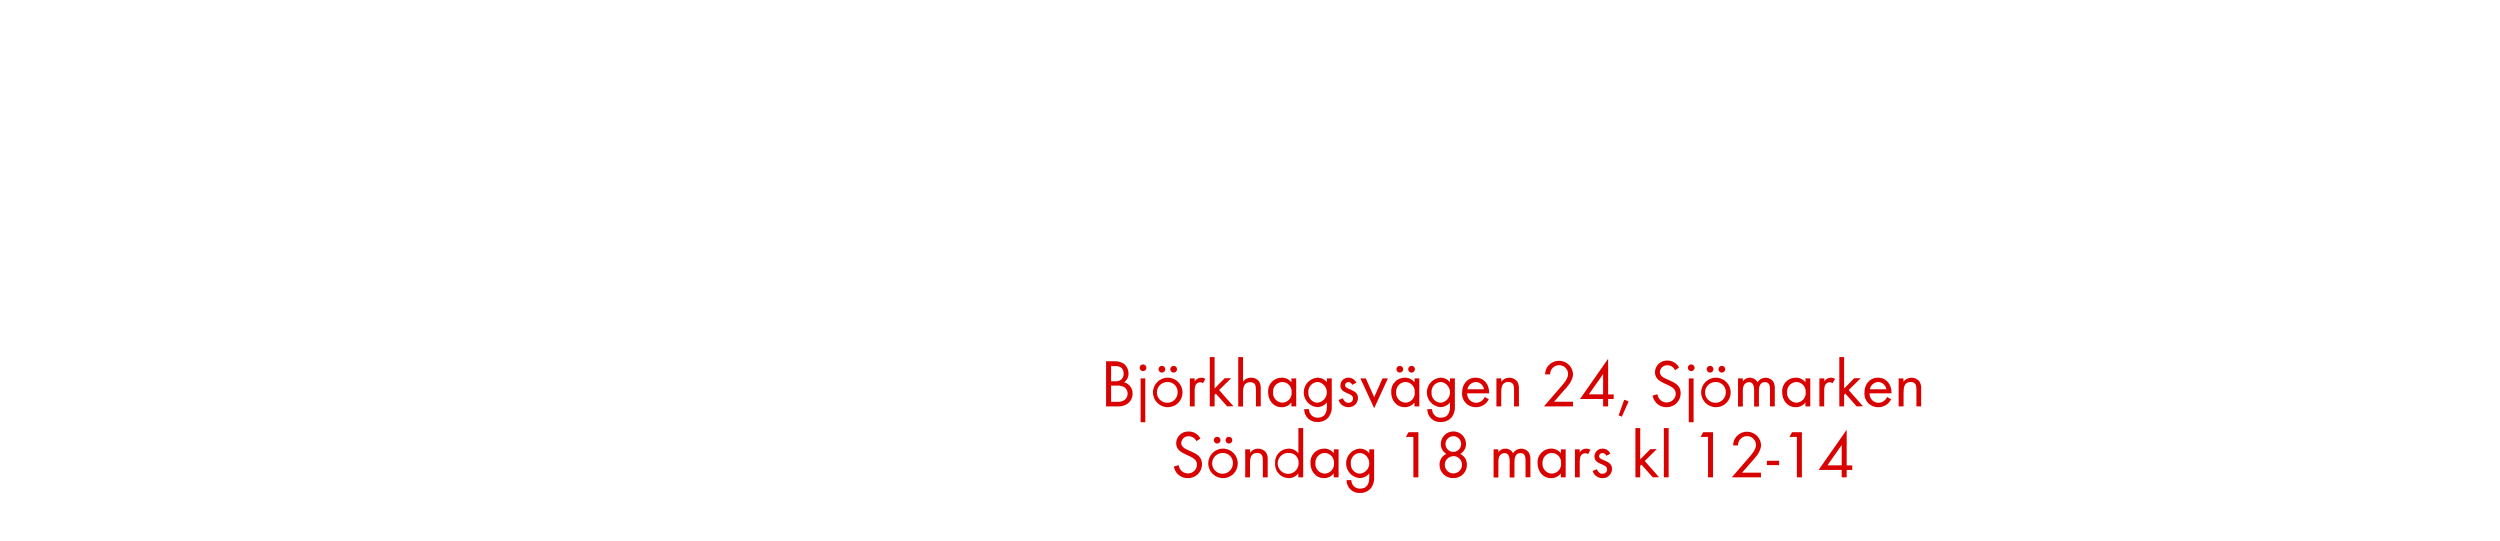
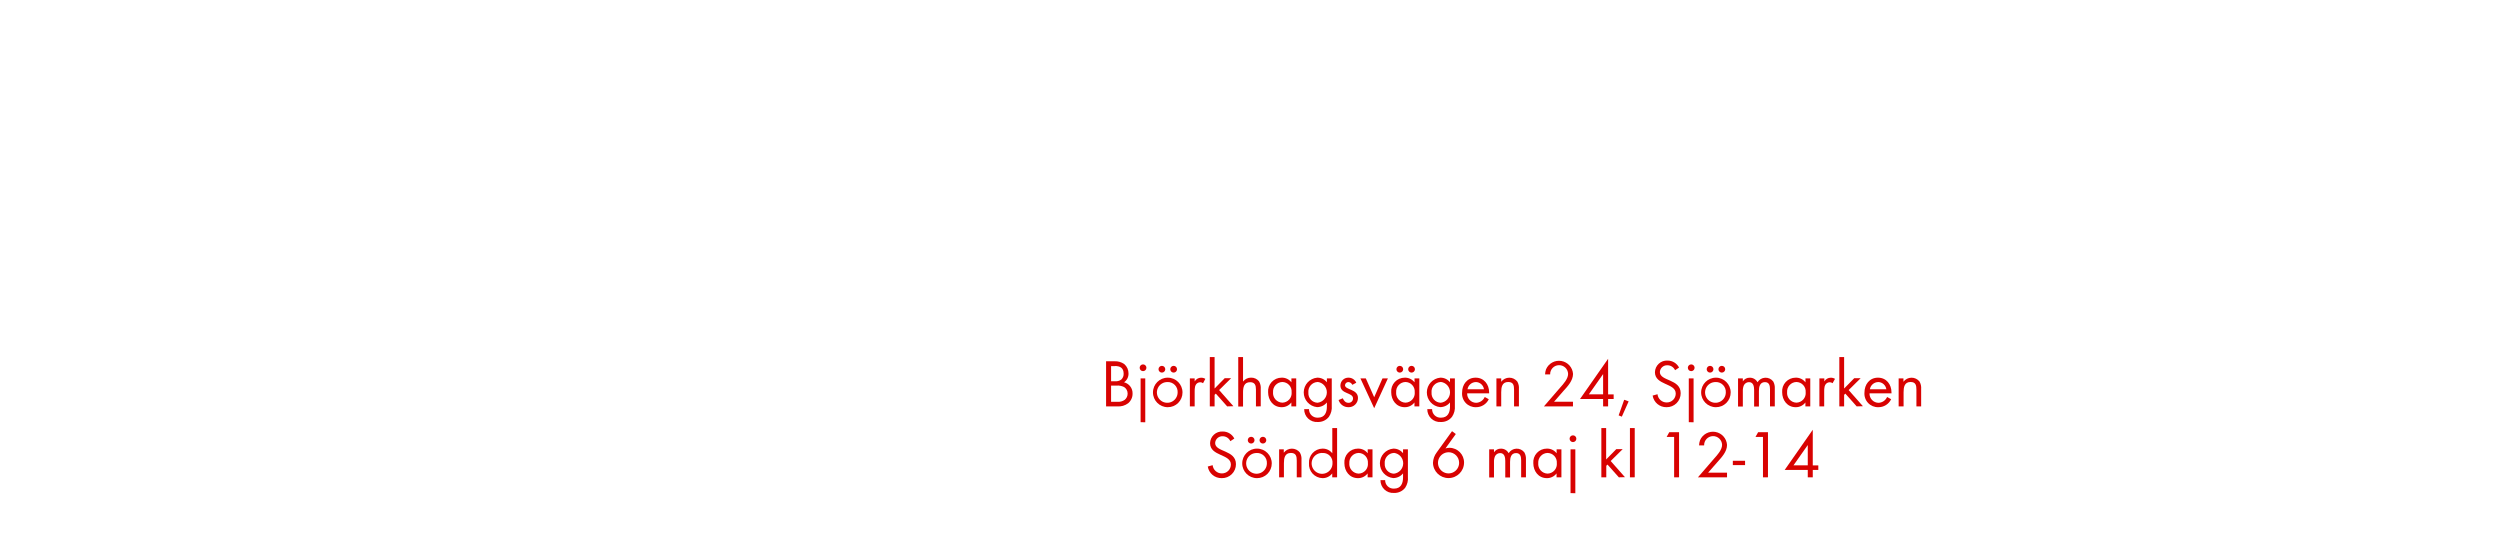
<svg xmlns="http://www.w3.org/2000/svg" id="Layer_1" data-name="Layer 1" viewBox="0 0 740 160">
  <defs>
    <style>.cls-1{fill:#d80201;}</style>
  </defs>
  <path class="cls-1" d="M333.92,119.37a4.68,4.68,0,0,1-3.2.92H327.4V106.94h2.4a4.6,4.6,0,0,1,3,.84,3.62,3.62,0,0,1,1.24,2.78,3.06,3.06,0,0,1-1.32,2.6,3.34,3.34,0,0,1,2.52,3.36A3.64,3.64,0,0,1,333.92,119.37Zm-3.88-11h-1.16v4.48H330a2.77,2.77,0,0,0,1.9-.5,2.25,2.25,0,0,0,.7-1.74C332.6,108.92,331.56,108.34,330,108.34Zm2.62,6.16a4.28,4.28,0,0,0-2.12-.4h-1.66v4.8h1.86a3.25,3.25,0,0,0,2.18-.58,2.34,2.34,0,0,0,.86-1.84A2.29,2.29,0,0,0,332.66,114.51Z" />
  <path class="cls-1" d="M338.34,109.86a1,1,0,1,1,1-1A1,1,0,0,1,338.34,109.86Zm-.72,15.1V112H339v13Z" />
  <path class="cls-1" d="M345.64,120.53a4.37,4.37,0,1,1,4.38-4.36A4.34,4.34,0,0,1,345.64,120.53Zm0-7.44a3.07,3.07,0,1,0,2.94,3.08A2.91,2.91,0,0,0,345.62,113.08Zm-1.72-2.8a1,1,0,0,1-1-1,1,1,0,1,1,1,1Zm3.48,0a1,1,0,0,1-1-1,1,1,0,1,1,1,1Z" />
  <path class="cls-1" d="M356.1,113.43a1.26,1.26,0,0,0-.84-.28,1.54,1.54,0,0,0-.72.18c-.92.5-.92,1.68-.92,2.58v4.38H352.2V112h1.42v.9a2.22,2.22,0,0,1,1.88-1.1,2.36,2.36,0,0,1,1.28.34Z" />
  <path class="cls-1" d="M363.24,120.29l-3.36-3.78-.36.36v3.42H358.1V105.7h1.42V115l3-3.06h1.9l-3.56,3.52,4.22,4.78Z" />
  <path class="cls-1" d="M371.76,120.29v-5c0-1.24-.3-2.16-1.72-2.16-1.86,0-2.1,1.56-2.1,3.06v4.14h-1.42V105.7h1.42v7.24a2.94,2.94,0,0,1,2.38-1.16,2.89,2.89,0,0,1,2.38,1.14,3.9,3.9,0,0,1,.48,2.22v5.14Z" />
  <path class="cls-1" d="M382.24,120.29v-1.16a3.54,3.54,0,0,1-2.88,1.4c-2.48,0-4-2.08-4-4.42a4,4,0,0,1,4-4.32,3.51,3.51,0,0,1,2.9,1.38V112h1.42v8.3Zm-2.68-7.22a2.83,2.83,0,0,0-2.74,3,2.86,2.86,0,0,0,2.74,3.12,2.83,2.83,0,0,0,2.76-3.12A2.8,2.8,0,0,0,379.56,113.07Z" />
  <path class="cls-1" d="M393.36,123.37a4,4,0,0,1-3.32,1.54,3.74,3.74,0,0,1-4-3.8h1.42a2.48,2.48,0,0,0,2.64,2.52c2,0,2.66-1.5,2.66-3.28v-1.22a3.75,3.75,0,0,1-2.92,1.38,4.38,4.38,0,0,1,.06-8.72,3.55,3.55,0,0,1,2.86,1.36V112h1.44v8.12A5,5,0,0,1,393.36,123.37ZM390,113.07a2.85,2.85,0,0,0-2.72,3.14,2.8,2.8,0,0,0,2.72,3,3.1,3.1,0,0,0,0-6.16Z" />
  <path class="cls-1" d="M399.12,120.53a3,3,0,0,1-2.9-2.12l1.24-.52c.34.74.8,1.34,1.68,1.34a1.29,1.29,0,0,0,1.36-1.3c0-1.8-3.74-1.24-3.74-3.82a2.33,2.33,0,0,1,2.42-2.32,2.49,2.49,0,0,1,2.28,1.5l-1.18.62a1.33,1.33,0,0,0-1.16-.82,1,1,0,0,0-1,.92c0,1.46,3.84,1.08,3.84,3.8A2.73,2.73,0,0,1,399.12,120.53Z" />
  <path class="cls-1" d="M406.76,120.83,402.68,112h1.6l2.48,5.58,2.46-5.58h1.6Z" />
  <path class="cls-1" d="M418.68,120.29v-1.16a3.54,3.54,0,0,1-2.88,1.4c-2.48,0-4-2.08-4-4.42a4,4,0,0,1,4-4.32,3.51,3.51,0,0,1,2.9,1.38V112h1.42v8.3ZM416,113.07a2.83,2.83,0,0,0-2.74,3,2.86,2.86,0,0,0,2.74,3.12,2.83,2.83,0,0,0,2.76-3.12A2.8,2.8,0,0,0,416,113.07Zm-1.66-2.78a1,1,0,0,1-1-1,1,1,0,1,1,1,1Zm3.48,0a1,1,0,0,1-1-1,1,1,0,1,1,1,1Z" />
  <path class="cls-1" d="M429.8,123.37a4,4,0,0,1-3.32,1.54,3.74,3.74,0,0,1-4-3.8h1.42a2.48,2.48,0,0,0,2.64,2.52c2,0,2.66-1.5,2.66-3.28v-1.22a3.75,3.75,0,0,1-2.92,1.38,4.38,4.38,0,0,1,.06-8.72,3.55,3.55,0,0,1,2.86,1.36V112h1.44v8.12A5,5,0,0,1,429.8,123.37Zm-3.34-10.3a2.85,2.85,0,0,0-2.72,3.14,2.8,2.8,0,0,0,2.72,3,3.1,3.1,0,0,0,0-6.16Z" />
  <path class="cls-1" d="M434.28,116.43a2.69,2.69,0,0,0,2.64,2.8,2.86,2.86,0,0,0,2.56-1.72l1.2.66a4.14,4.14,0,0,1-3.8,2.36,4,4,0,0,1-4.1-4.34c0-2.4,1.5-4.4,4-4.4s4,2,4,4.36v.28Zm2.56-3.34a2.55,2.55,0,0,0-2.46,2.14h4.88A2.49,2.49,0,0,0,436.84,113.08Z" />
  <path class="cls-1" d="M448.16,120.29v-4.9c0-1.3-.18-2.32-1.74-2.32-1.84,0-2.06,1.6-2.06,3.06v4.16h-1.42V112h1.42v1a3,3,0,0,1,4.76-.06,3.8,3.8,0,0,1,.48,2.2v5.16Z" />
  <path class="cls-1" d="M462.72,115.79,460,118.91h5.6v1.38H457l4.86-5.62c.9-1,2.3-2.54,2.3-4a2.66,2.66,0,0,0-5.32.16h-1.5a5.53,5.53,0,0,1,.28-1.5,4.17,4.17,0,0,1,8,1.36C465.6,112.7,464,114.39,462.72,115.79Z" />
  <path class="cls-1" d="M476,118.11v2.18h-1.48v-2.18h-6.84L476,106.2v10.54h1.64v1.36Zm-1.48-7.38-4.22,6h4.22Z" />
  <path class="cls-1" d="M480.06,123.33l-.94-.38,1.64-4.62,1.32.48Z" />
  <path class="cls-1" d="M493.3,120.53a4.08,4.08,0,0,1-4.12-3.44l1.44-.4a2.72,2.72,0,0,0,2.72,2.44,2.63,2.63,0,0,0,2.68-2.64c0-3.14-6.16-2.4-6.16-6.32a3.53,3.53,0,0,1,3.74-3.44A3.8,3.8,0,0,1,497,108.8l-1.18.78a2.47,2.47,0,0,0-2.28-1.46,2.12,2.12,0,0,0-2.22,2c0,2.76,6.16,2,6.16,6.26A4.11,4.11,0,0,1,493.3,120.53Z" />
  <path class="cls-1" d="M500.6,109.86a1,1,0,1,1,1-1A1,1,0,0,1,500.6,109.86Zm-.72,15.1V112h1.42v13Z" />
  <path class="cls-1" d="M507.9,120.53a4.37,4.37,0,1,1,4.38-4.36A4.34,4.34,0,0,1,507.9,120.53Zm0-7.44a3.07,3.07,0,1,0,2.94,3.08A2.91,2.91,0,0,0,507.88,113.08Zm-1.72-2.8a1,1,0,0,1-1-1,1,1,0,1,1,1,1Zm3.48,0a1,1,0,0,1-1-1,1,1,0,1,1,1,1Z" />
  <path class="cls-1" d="M523.92,120.29v-5c0-1.06-.18-2.18-1.5-2.18-1.5,0-1.78,1.4-1.78,2.6v4.62h-1.42v-4.92c0-1-.22-2.3-1.52-2.3a1.72,1.72,0,0,0-1.5.9,4,4,0,0,0-.32,1.8v4.52h-1.42V112h1.42v.88a2.37,2.37,0,0,1,2.06-1.08,2.53,2.53,0,0,1,2.28,1.34,2.83,2.83,0,0,1,4.66-.22,3.89,3.89,0,0,1,.46,2.12v5.26Z" />
  <path class="cls-1" d="M534.4,120.29v-1.16a3.54,3.54,0,0,1-2.88,1.4c-2.48,0-4-2.08-4-4.42a4,4,0,0,1,4-4.32,3.51,3.51,0,0,1,2.9,1.38V112h1.42v8.3Zm-2.68-7.22a2.83,2.83,0,0,0-2.74,3,2.86,2.86,0,0,0,2.74,3.12,2.83,2.83,0,0,0,2.76-3.12A2.8,2.8,0,0,0,531.72,113.07Z" />
  <path class="cls-1" d="M542.44,113.43a1.26,1.26,0,0,0-.84-.28,1.54,1.54,0,0,0-.72.18c-.92.5-.92,1.68-.92,2.58v4.38h-1.42V112H540v.9a2.22,2.22,0,0,1,1.88-1.1,2.36,2.36,0,0,1,1.28.34Z" />
  <path class="cls-1" d="M549.58,120.29l-3.36-3.78-.36.36v3.42h-1.42V105.7h1.42V115l3-3.06h1.9l-3.56,3.52,4.22,4.78Z" />
  <path class="cls-1" d="M553.38,116.43a2.69,2.69,0,0,0,2.64,2.8,2.86,2.86,0,0,0,2.56-1.72l1.2.66a4.14,4.14,0,0,1-3.8,2.36,4,4,0,0,1-4.1-4.34c0-2.4,1.5-4.4,4-4.4s4,2,4,4.36v.28Zm2.56-3.34a2.55,2.55,0,0,0-2.46,2.14h4.88A2.49,2.49,0,0,0,555.94,113.08Z" />
  <path class="cls-1" d="M567.26,120.29v-4.9c0-1.3-.18-2.32-1.74-2.32-1.84,0-2.06,1.6-2.06,3.06v4.16H562V112h1.42v1a3,3,0,0,1,4.76-.06,3.8,3.8,0,0,1,.48,2.2v5.16Z" />
-   <path class="cls-1" d="M351.58,141.53a4.08,4.08,0,0,1-4.12-3.44l1.44-.4a2.72,2.72,0,0,0,2.72,2.44,2.63,2.63,0,0,0,2.68-2.64c0-3.14-6.16-2.4-6.16-6.32a3.53,3.53,0,0,1,3.74-3.44,3.8,3.8,0,0,1,3.44,2.08l-1.18.78a2.47,2.47,0,0,0-2.28-1.46,2.12,2.12,0,0,0-2.22,2c0,2.76,6.16,2,6.16,6.26A4.11,4.11,0,0,1,351.58,141.53Z" />
-   <path class="cls-1" d="M362,141.53a4.37,4.37,0,1,1,4.38-4.36A4.34,4.34,0,0,1,362,141.53Zm0-7.44a3.07,3.07,0,1,0,2.94,3.08A2.91,2.91,0,0,0,362,134.08Zm-1.72-2.8a1,1,0,0,1-1-1,1,1,0,1,1,1,1Zm3.48,0a1,1,0,0,1-1-1,1,1,0,1,1,1,1Z" />
-   <path class="cls-1" d="M373.8,141.29v-4.9c0-1.3-.18-2.32-1.74-2.32-1.84,0-2.06,1.6-2.06,3.06v4.16h-1.42V133H370v1a3,3,0,0,1,4.76-.06,3.8,3.8,0,0,1,.48,2.2v5.16Z" />
-   <path class="cls-1" d="M384.3,141.29v-1.16a3.54,3.54,0,0,1-2.88,1.4,4.11,4.11,0,0,1-4-4.4,4.07,4.07,0,0,1,4-4.34,3.56,3.56,0,0,1,2.9,1.38V126.7h1.42v14.58Zm-2.68-7.2a3.09,3.09,0,1,0,2.76,3A2.78,2.78,0,0,0,381.62,134.08Z" />
-   <path class="cls-1" d="M394.78,141.29v-1.16a3.54,3.54,0,0,1-2.88,1.4c-2.48,0-4-2.08-4-4.42a4,4,0,0,1,4-4.32,3.51,3.51,0,0,1,2.9,1.38V133h1.42v8.3Zm-2.68-7.22a2.83,2.83,0,0,0-2.74,3,2.86,2.86,0,0,0,2.74,3.12,2.83,2.83,0,0,0,2.76-3.12A2.8,2.8,0,0,0,392.1,134.07Z" />
-   <path class="cls-1" d="M405.9,144.37a4,4,0,0,1-3.32,1.54,3.74,3.74,0,0,1-4-3.8H400a2.48,2.48,0,0,0,2.64,2.52c2,0,2.66-1.5,2.66-3.28v-1.22a3.75,3.75,0,0,1-2.92,1.38,4.38,4.38,0,0,1,.06-8.72,3.55,3.55,0,0,1,2.86,1.36V133h1.44v8.12A5,5,0,0,1,405.9,144.37Zm-3.34-10.3a2.85,2.85,0,0,0-2.72,3.14,2.8,2.8,0,0,0,2.72,3,3.1,3.1,0,0,0,0-6.16Z" />
-   <path class="cls-1" d="M418.36,141.29V129.34h-2.22l.78-1.4h2.92v13.34Z" />
-   <path class="cls-1" d="M430.18,141.51a3.91,3.91,0,0,1-4.08-3.9,3.48,3.48,0,0,1,2-3.26,3.35,3.35,0,0,1-1.62-2.92,3.73,3.73,0,0,1,7.46,0,3.48,3.48,0,0,1-1.68,2.94,3.46,3.46,0,0,1,1.94,3.22A3.88,3.88,0,0,1,430.18,141.51Zm0-6.48a2.55,2.55,0,1,0,2.58,2.54A2.56,2.56,0,0,0,430.14,135Zm0-5.92a2.32,2.32,0,1,0,2.32,2.32A2.32,2.32,0,0,0,430.18,129.1Z" />
-   <path class="cls-1" d="M451.56,141.29v-5c0-1.06-.18-2.18-1.5-2.18-1.5,0-1.78,1.4-1.78,2.6v4.62h-1.42v-4.92c0-1-.22-2.3-1.52-2.3a1.72,1.72,0,0,0-1.5.9,4,4,0,0,0-.32,1.8v4.52H442.1V133h1.42v.88a2.37,2.37,0,0,1,2.06-1.08,2.53,2.53,0,0,1,2.28,1.34,2.83,2.83,0,0,1,4.66-.22A3.89,3.89,0,0,1,453,136v5.26Z" />
-   <path class="cls-1" d="M462,141.29v-1.16a3.54,3.54,0,0,1-2.88,1.4c-2.48,0-4-2.08-4-4.42a4,4,0,0,1,4-4.32,3.51,3.51,0,0,1,2.9,1.38V133h1.42v8.3Zm-2.68-7.22a2.83,2.83,0,0,0-2.74,3,2.86,2.86,0,0,0,2.74,3.12,2.83,2.83,0,0,0,2.76-3.12A2.8,2.8,0,0,0,459.36,134.07Z" />
-   <path class="cls-1" d="M470.08,134.43a1.26,1.26,0,0,0-.84-.28,1.54,1.54,0,0,0-.72.18c-.92.5-.92,1.68-.92,2.58v4.38h-1.42V133h1.42v.9a2.22,2.22,0,0,1,1.88-1.1,2.36,2.36,0,0,1,1.28.34Z" />
-   <path class="cls-1" d="M474.32,141.53a3,3,0,0,1-2.9-2.12l1.24-.52c.34.74.8,1.34,1.68,1.34a1.29,1.29,0,0,0,1.36-1.3c0-1.8-3.74-1.24-3.74-3.82a2.33,2.33,0,0,1,2.42-2.32,2.49,2.49,0,0,1,2.28,1.5l-1.18.62a1.33,1.33,0,0,0-1.16-.82,1,1,0,0,0-1,.92c0,1.46,3.84,1.08,3.84,3.8A2.73,2.73,0,0,1,474.32,141.53Z" />
-   <path class="cls-1" d="M489.22,141.29l-3.36-3.78-.36.36v3.42h-1.42V126.7h1.42V136l3-3.06h1.9l-3.56,3.52,4.22,4.78Z" />
-   <path class="cls-1" d="M492.5,141.29V126.7h1.42v14.58Z" />
-   <path class="cls-1" d="M505.58,141.29V129.34h-2.22l.78-1.4h2.92v13.34Z" />
-   <path class="cls-1" d="M518.38,136.79l-2.74,3.12h5.6v1.38h-8.62l4.86-5.62c.9-1,2.3-2.54,2.3-4a2.66,2.66,0,0,0-5.32.16H513a5.53,5.53,0,0,1,.28-1.5,4.17,4.17,0,0,1,8,1.36C521.26,133.7,519.62,135.39,518.38,136.79Z" />
-   <path class="cls-1" d="M523,137.67v-1.28h3.62v1.28Z" />
-   <path class="cls-1" d="M531.88,141.29V129.34h-2.22l.78-1.4h2.92v13.34Z" />
-   <path class="cls-1" d="M546.62,139.11v2.18h-1.48v-2.18H538.3l8.32-11.9v10.54h1.64v1.36Zm-1.48-7.38-4.22,6h4.22Z" />
+   <path class="cls-1" d="M361.62,141.53a4.08,4.08,0,0,1-4.12-3.44l1.44-.4a2.72,2.72,0,0,0,2.72,2.44,2.63,2.63,0,0,0,2.68-2.64c0-3.14-6.16-2.4-6.16-6.32a3.53,3.53,0,0,1,3.74-3.44,3.8,3.8,0,0,1,3.44,2.08l-1.18.78a2.47,2.47,0,0,0-2.28-1.46,2.12,2.12,0,0,0-2.22,2c0,2.76,6.16,2,6.16,6.26A4.11,4.11,0,0,1,361.62,141.53Z" />
+   <path class="cls-1" d="M372.06,141.53a4.37,4.37,0,1,1,4.38-4.36A4.34,4.34,0,0,1,372.06,141.53Zm0-7.44a3.07,3.07,0,1,0,2.94,3.08A2.91,2.91,0,0,0,372,134.08Zm-1.72-2.8a1,1,0,0,1-1-1,1,1,0,1,1,1,1Zm3.48,0a1,1,0,0,1-1-1,1,1,0,1,1,1,1Z" />
+   <path class="cls-1" d="M383.84,141.29v-4.9c0-1.3-.18-2.32-1.74-2.32-1.84,0-2.06,1.6-2.06,3.06v4.16h-1.42V133H380v1a3,3,0,0,1,4.76-.06,3.8,3.8,0,0,1,.48,2.2v5.16Z" />
+   <path class="cls-1" d="M394.34,141.29v-1.16a3.54,3.54,0,0,1-2.88,1.4,4.11,4.11,0,0,1-4-4.4,4.07,4.07,0,0,1,4-4.34,3.56,3.56,0,0,1,2.9,1.38V126.7h1.42v14.58Zm-2.68-7.2a3.09,3.09,0,1,0,2.76,3A2.78,2.78,0,0,0,391.66,134.08Z" />
+   <path class="cls-1" d="M404.82,141.29v-1.16a3.54,3.54,0,0,1-2.88,1.4c-2.48,0-4-2.08-4-4.42a4,4,0,0,1,4-4.32,3.51,3.51,0,0,1,2.9,1.38V133h1.42v8.3Zm-2.68-7.22a2.83,2.83,0,0,0-2.74,3,2.86,2.86,0,0,0,2.74,3.12,2.83,2.83,0,0,0,2.76-3.12A2.8,2.8,0,0,0,402.14,134.07Z" />
+   <path class="cls-1" d="M415.94,144.37a4,4,0,0,1-3.32,1.54,3.74,3.74,0,0,1-4-3.8H410a2.48,2.48,0,0,0,2.64,2.52c2,0,2.66-1.5,2.66-3.28v-1.22a3.75,3.75,0,0,1-2.92,1.38,4.38,4.38,0,0,1,.06-8.72,3.55,3.55,0,0,1,2.86,1.36V133h1.44v8.12A5,5,0,0,1,415.94,144.37Zm-3.34-10.3a2.85,2.85,0,0,0-2.72,3.14,2.8,2.8,0,0,0,2.72,3,3.1,3.1,0,0,0,0-6.16Z" />
+   <path class="cls-1" d="M428.78,141.51a4.59,4.59,0,0,1-4.62-4.52,5.34,5.34,0,0,1,1.1-3.06l4.54-6.3,1.12.84-3.06,4.26a4.22,4.22,0,0,1,1.22-.18,4.34,4.34,0,0,1,4.28,4.4A4.6,4.6,0,0,1,428.78,141.51Zm0-7.64a3.13,3.13,0,1,0,3.12,3.12A3.12,3.12,0,0,0,428.76,133.86Z" />
+   <path class="cls-1" d="M450.26,141.29v-5c0-1.06-.18-2.18-1.5-2.18-1.5,0-1.78,1.4-1.78,2.6v4.62h-1.42v-4.92c0-1-.22-2.3-1.52-2.3a1.72,1.72,0,0,0-1.5.9,4,4,0,0,0-.32,1.8v4.52H440.8V133h1.42v.88a2.37,2.37,0,0,1,2.06-1.08,2.53,2.53,0,0,1,2.28,1.34,2.83,2.83,0,0,1,4.66-.22,3.89,3.89,0,0,1,.46,2.12v5.26Z" />
+   <path class="cls-1" d="M460.74,141.29v-1.16a3.54,3.54,0,0,1-2.88,1.4c-2.48,0-4-2.08-4-4.42a4,4,0,0,1,4-4.32,3.51,3.51,0,0,1,2.9,1.38V133h1.42v8.3Zm-2.68-7.22a2.83,2.83,0,0,0-2.74,3,2.86,2.86,0,0,0,2.74,3.12,2.83,2.83,0,0,0,2.76-3.12A2.8,2.8,0,0,0,458.06,134.07Z" />
+   <path class="cls-1" d="M465.6,130.86a1,1,0,1,1,1-1A1,1,0,0,1,465.6,130.86Zm-.72,15.1V133h1.42v13Z" />
+   <path class="cls-1" d="M479.18,141.29l-3.36-3.78-.36.36v3.42H474V126.7h1.42V136l3-3.06h1.9l-3.56,3.52,4.22,4.78Z" />
+   <path class="cls-1" d="M482.46,141.29V126.7h1.42v14.58Z" />
+   <path class="cls-1" d="M495.54,141.29V129.34h-2.22l.78-1.4H497v13.34Z" />
+   <path class="cls-1" d="M508.34,136.79l-2.74,3.12h5.6v1.38h-8.62l4.86-5.62c.9-1,2.3-2.54,2.3-4a2.66,2.66,0,0,0-5.32.16h-1.5a5.53,5.53,0,0,1,.28-1.5,4.17,4.17,0,0,1,8,1.36C511.22,133.7,509.58,135.39,508.34,136.79Z" />
+   <path class="cls-1" d="M512.92,137.67v-1.28h3.62v1.28Z" />
+   <path class="cls-1" d="M521.84,141.29V129.34h-2.22l.78-1.4h2.92v13.34Z" />
+   <path class="cls-1" d="M536.58,139.11v2.18H535.1v-2.18h-6.84l8.32-11.9v10.54h1.64v1.36Zm-1.48-7.38-4.22,6h4.22Z" />
</svg>
